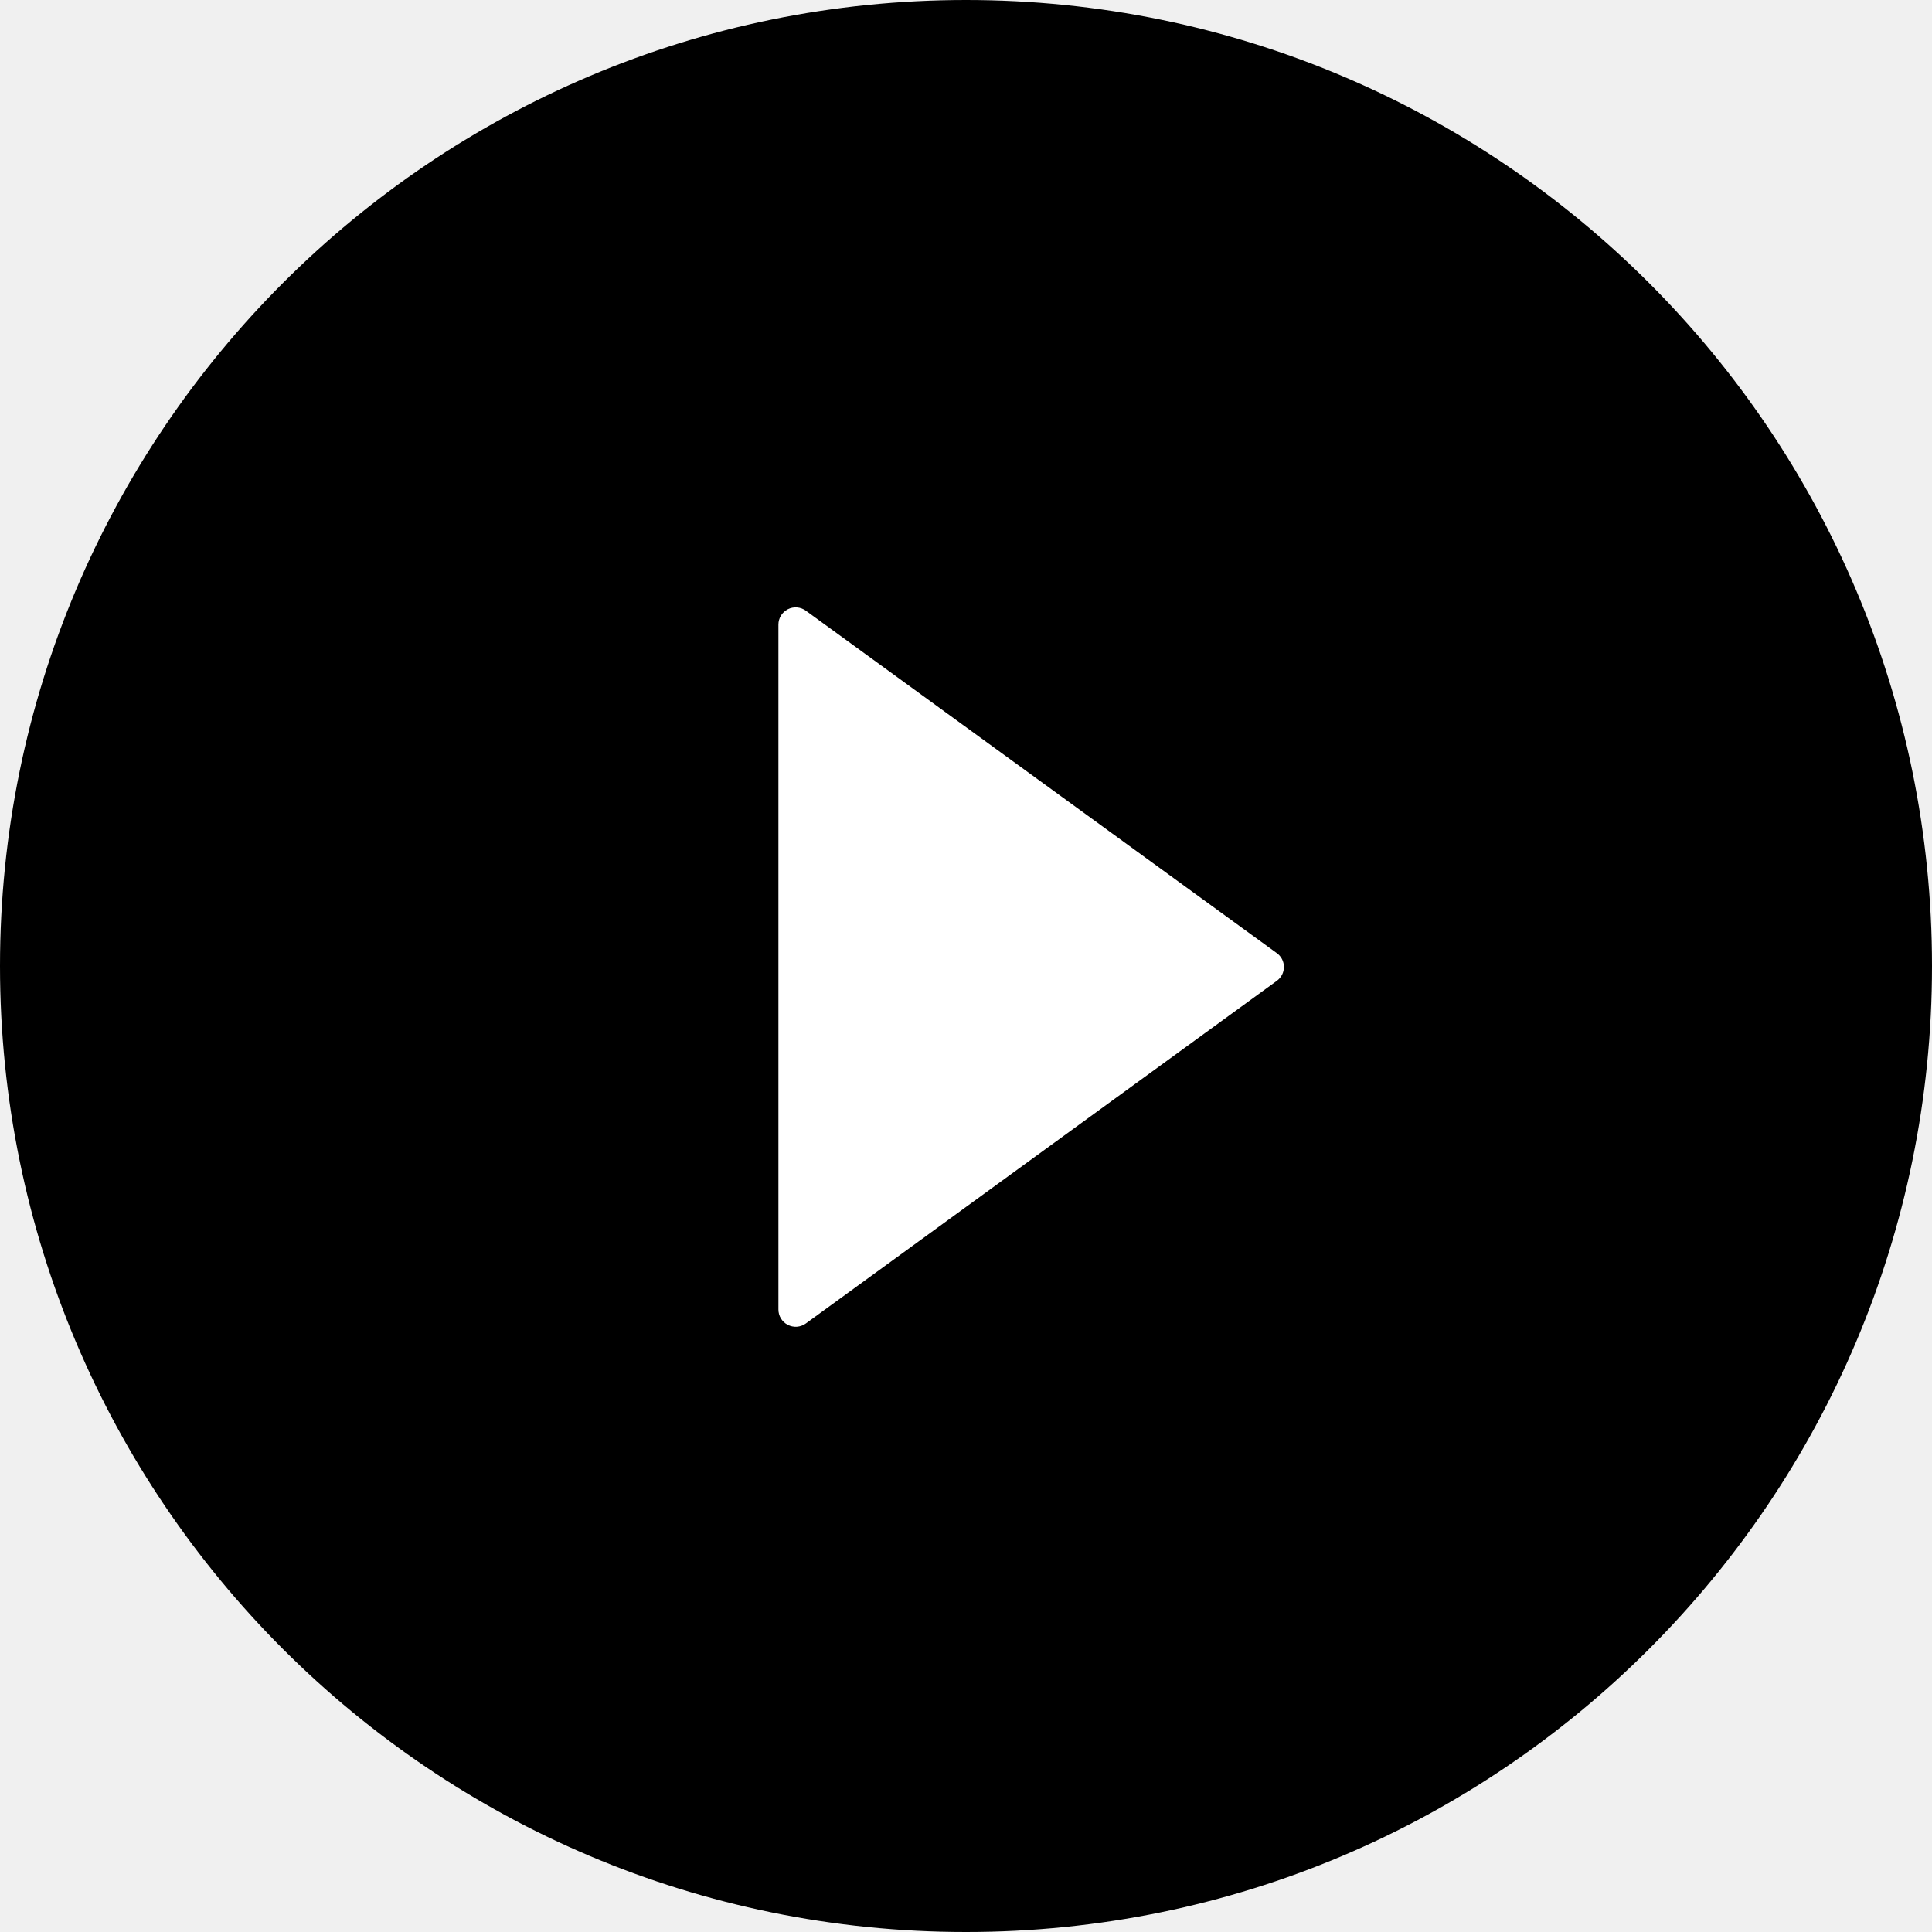
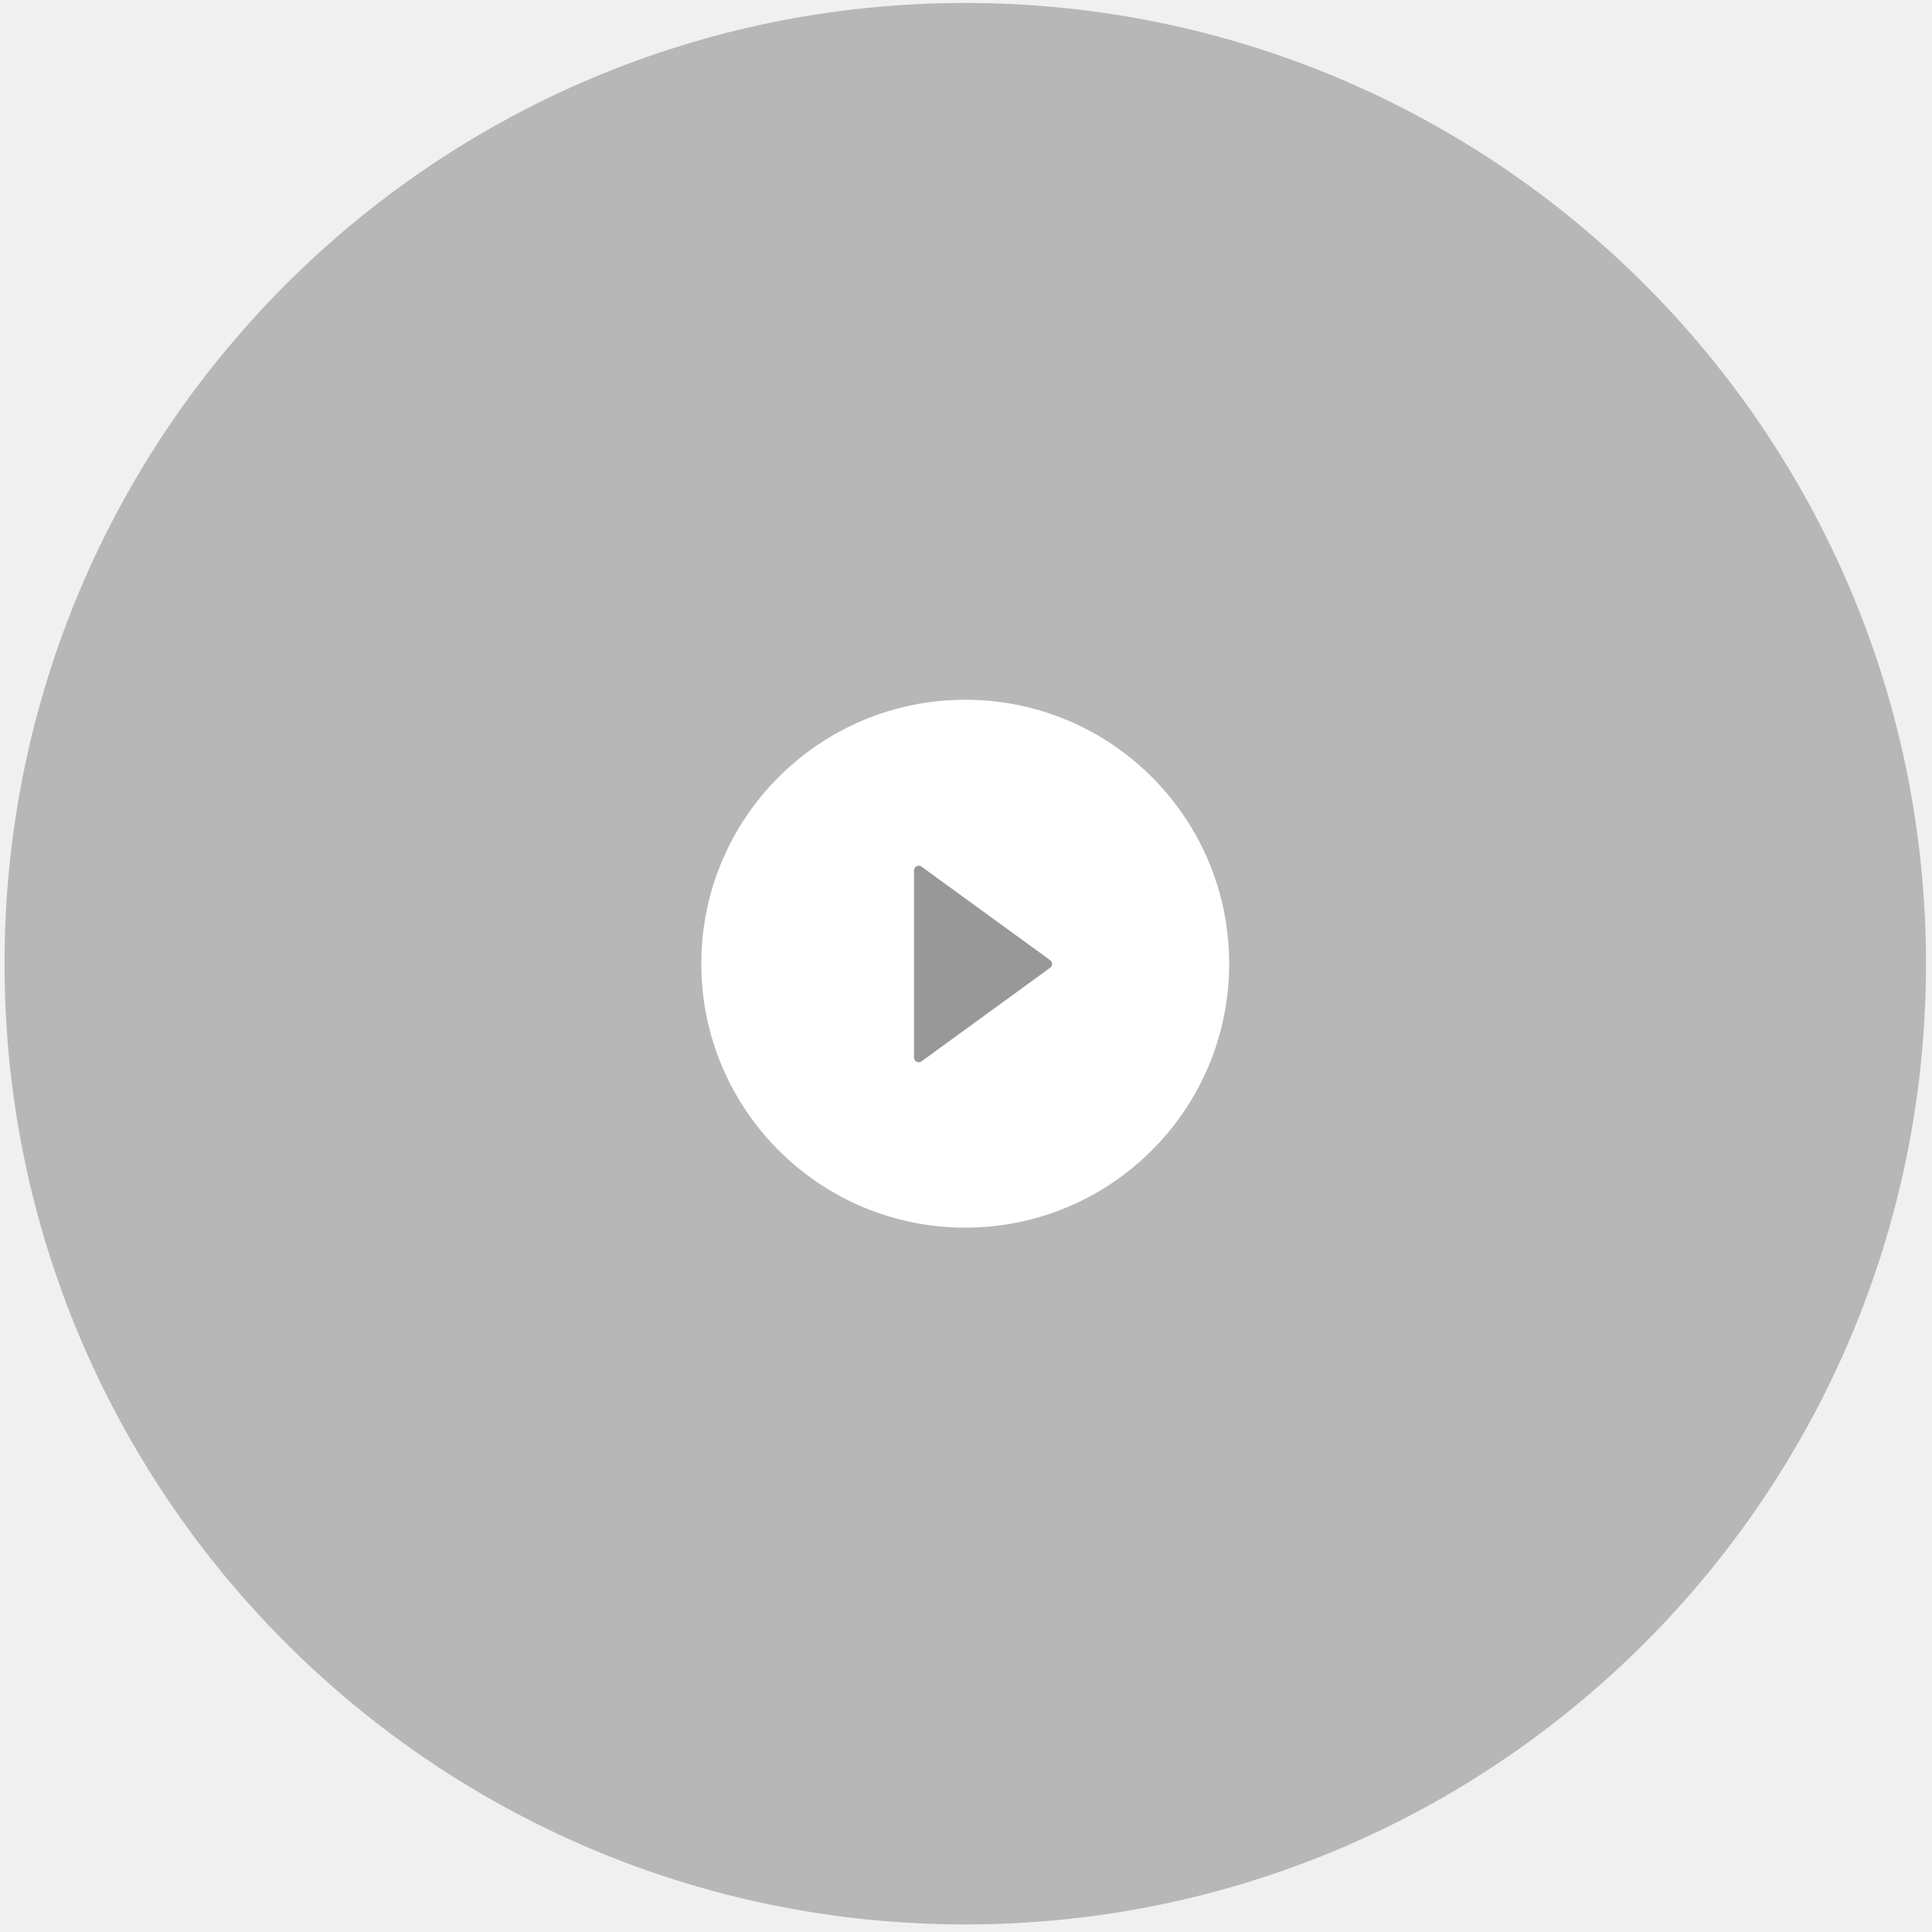
- <svg xmlns="http://www.w3.org/2000/svg" width="65" height="65" viewBox="0 0 65 65" fill="none">
-   <rect x="19" y="19" width="29" height="29" fill="white" />
-   <path d="M32.5 0C14.553 0 0 14.553 0 32.5C0 50.447 14.553 65 32.5 65C50.447 65 65 50.447 65 32.5C65 14.553 50.447 0 32.5 0ZM42.954 33.001L27.11 44.528C27.023 44.59 26.921 44.628 26.814 44.636C26.707 44.644 26.601 44.622 26.505 44.573C26.41 44.525 26.33 44.451 26.274 44.359C26.218 44.268 26.189 44.163 26.189 44.056V21.016C26.188 20.909 26.218 20.804 26.273 20.712C26.329 20.621 26.409 20.547 26.505 20.498C26.6 20.449 26.707 20.427 26.814 20.436C26.921 20.444 27.023 20.482 27.11 20.545L42.954 32.065C43.029 32.118 43.09 32.188 43.132 32.269C43.174 32.351 43.196 32.441 43.196 32.533C43.196 32.624 43.174 32.715 43.132 32.796C43.09 32.877 43.029 32.948 42.954 33.001Z" fill="black" />
+ <svg xmlns="http://www.w3.org/2000/svg" width="186" height="186" viewBox="0 0 186 186" fill="none">
+   <circle cx="92.928" cy="92.778" r="92.493" fill="#989898" fill-opacity="0.65" />
+   <rect x="82.374" y="82.225" width="22.674" height="22.674" fill="#989898" />
+   <path d="M92.928 67.368C78.896 67.368 67.518 78.746 67.518 92.778C67.518 106.811 78.896 118.188 92.928 118.188C106.961 118.188 118.338 106.811 118.338 92.778C118.338 78.746 106.961 67.368 92.928 67.368ZM101.101 93.17L88.714 102.182C88.646 102.231 88.566 102.26 88.483 102.267C88.399 102.273 88.316 102.256 88.241 102.218C88.167 102.18 88.104 102.122 88.061 102.051C88.017 101.979 87.994 101.897 87.994 101.814V83.8C87.993 83.716 88.016 83.634 88.06 83.562C88.103 83.49 88.166 83.433 88.241 83.394C88.315 83.356 88.399 83.339 88.483 83.346C88.566 83.352 88.646 83.382 88.714 83.431L101.101 92.438C101.16 92.479 101.208 92.534 101.241 92.598C101.274 92.662 101.291 92.732 101.291 92.804C101.291 92.876 101.274 92.946 101.241 93.01C101.208 93.073 101.16 93.128 101.101 93.17Z" fill="white" />
</svg>
